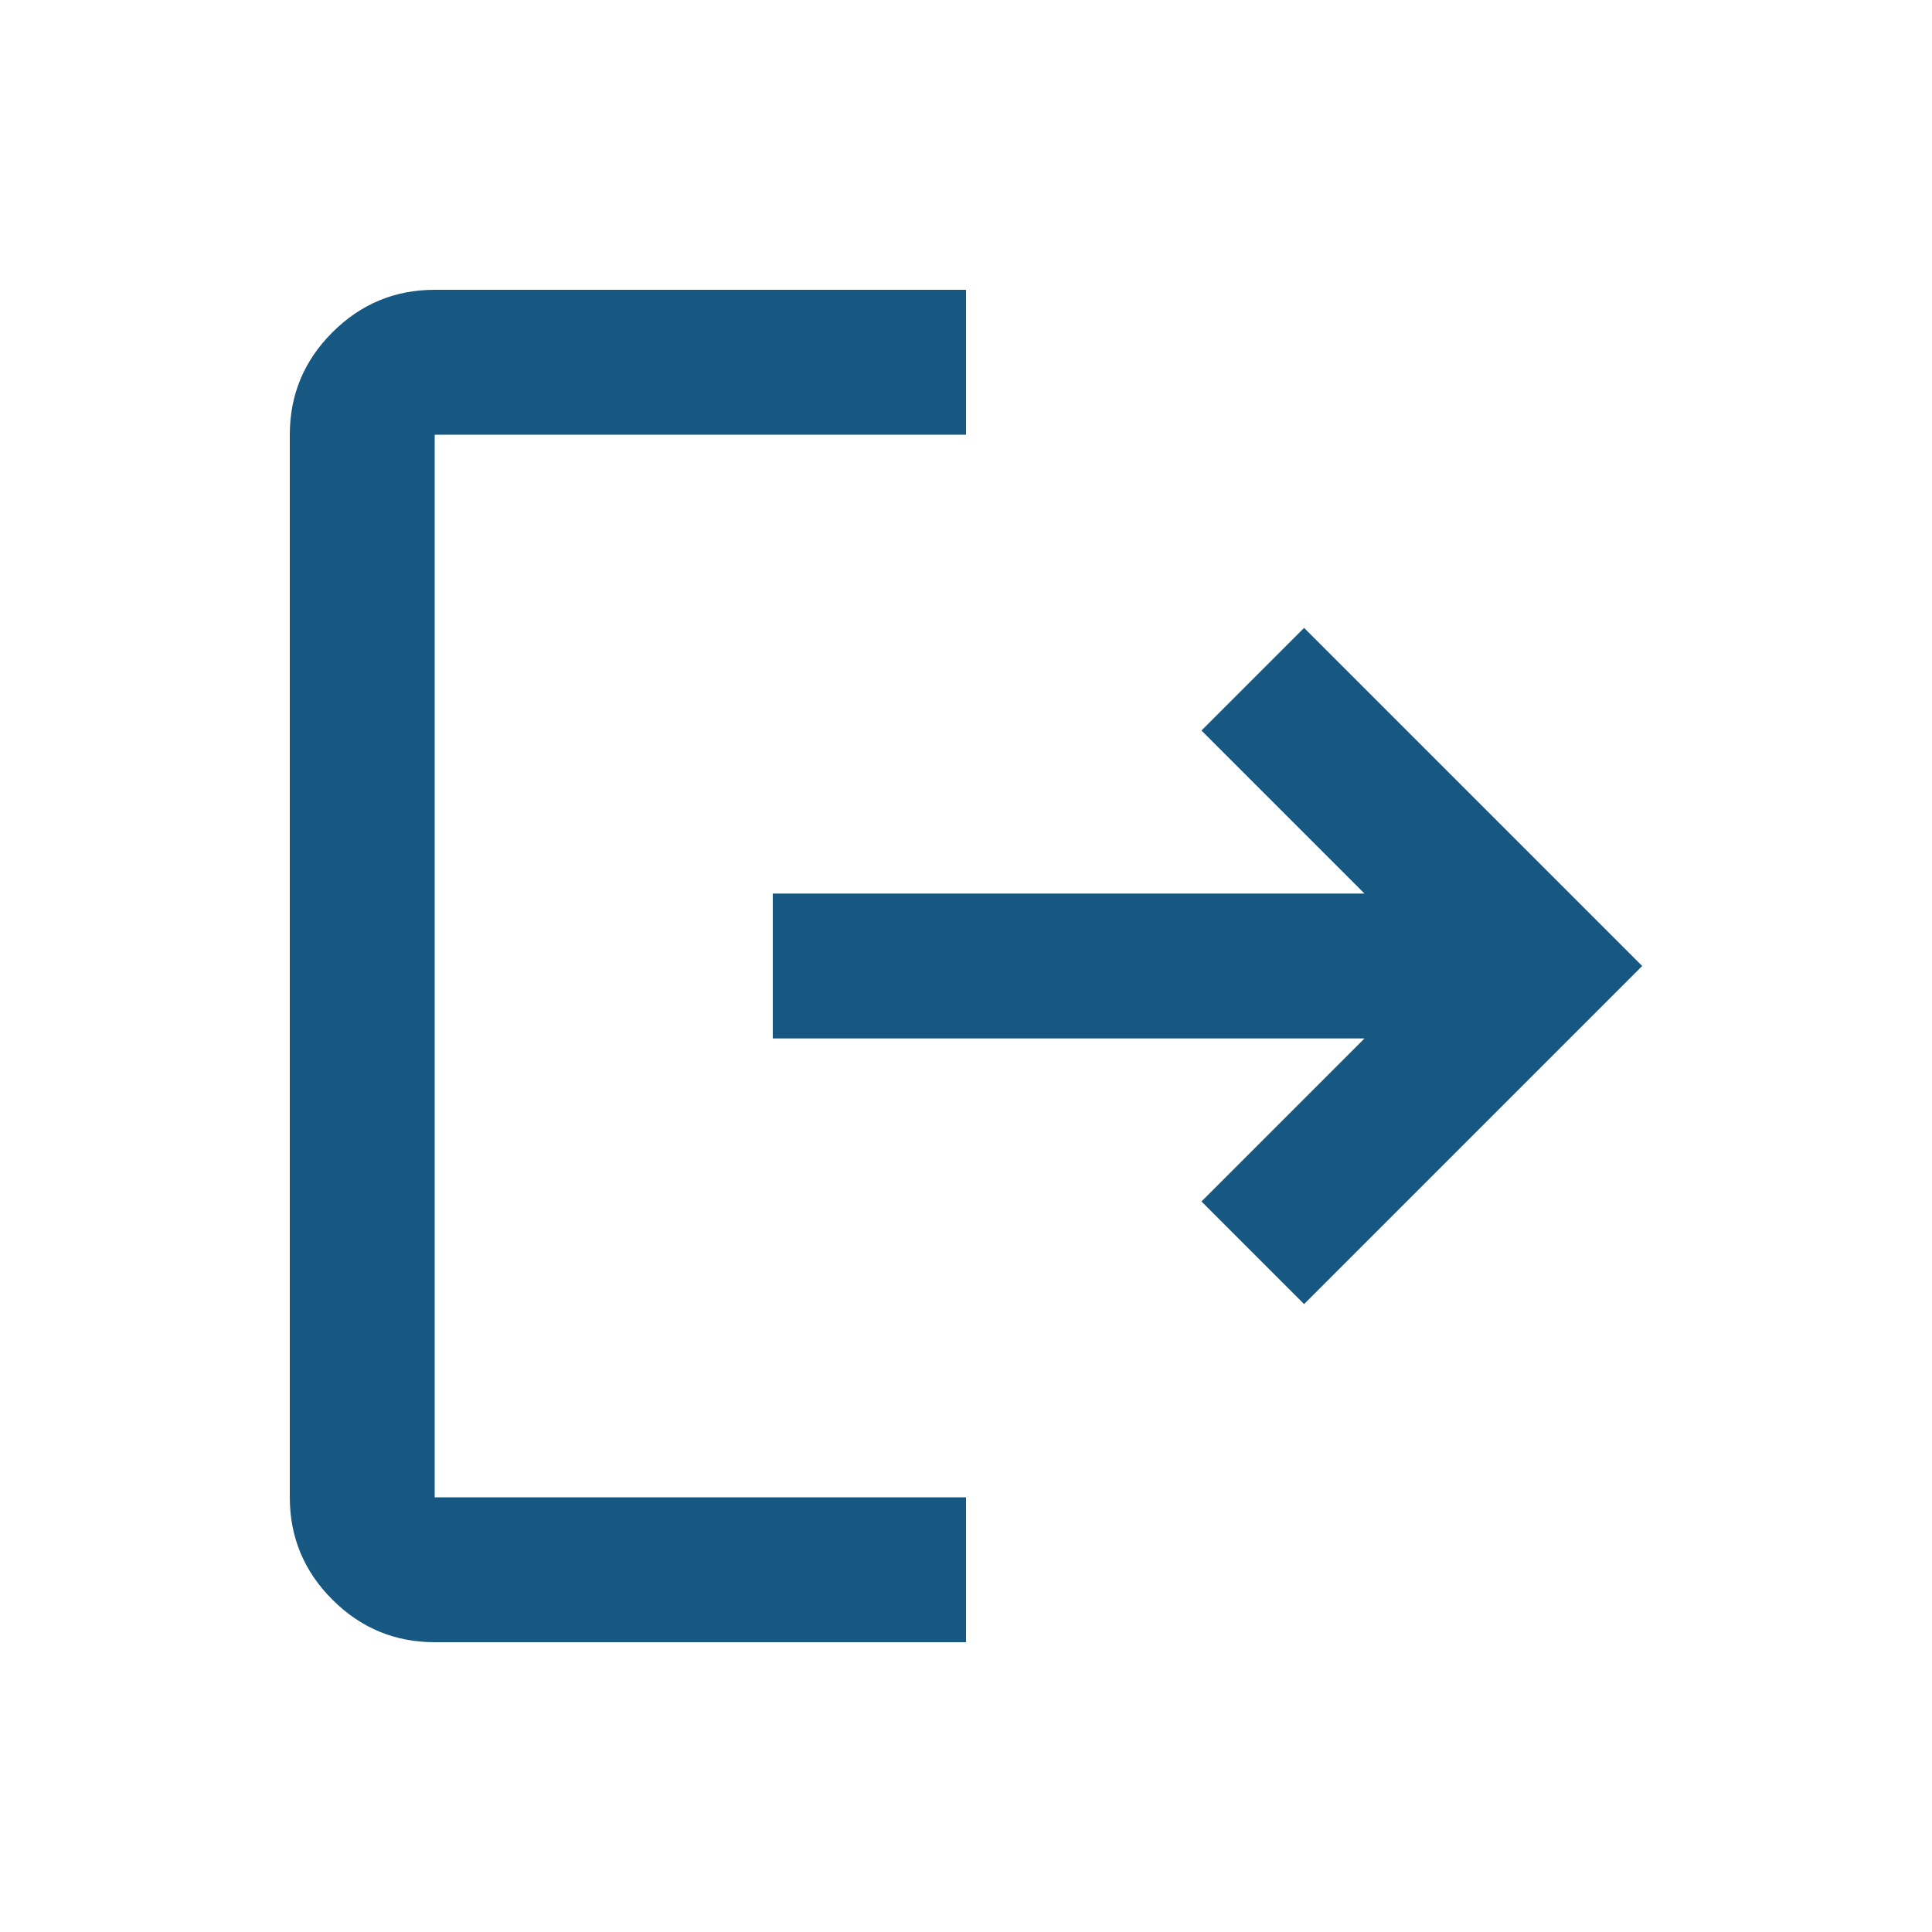
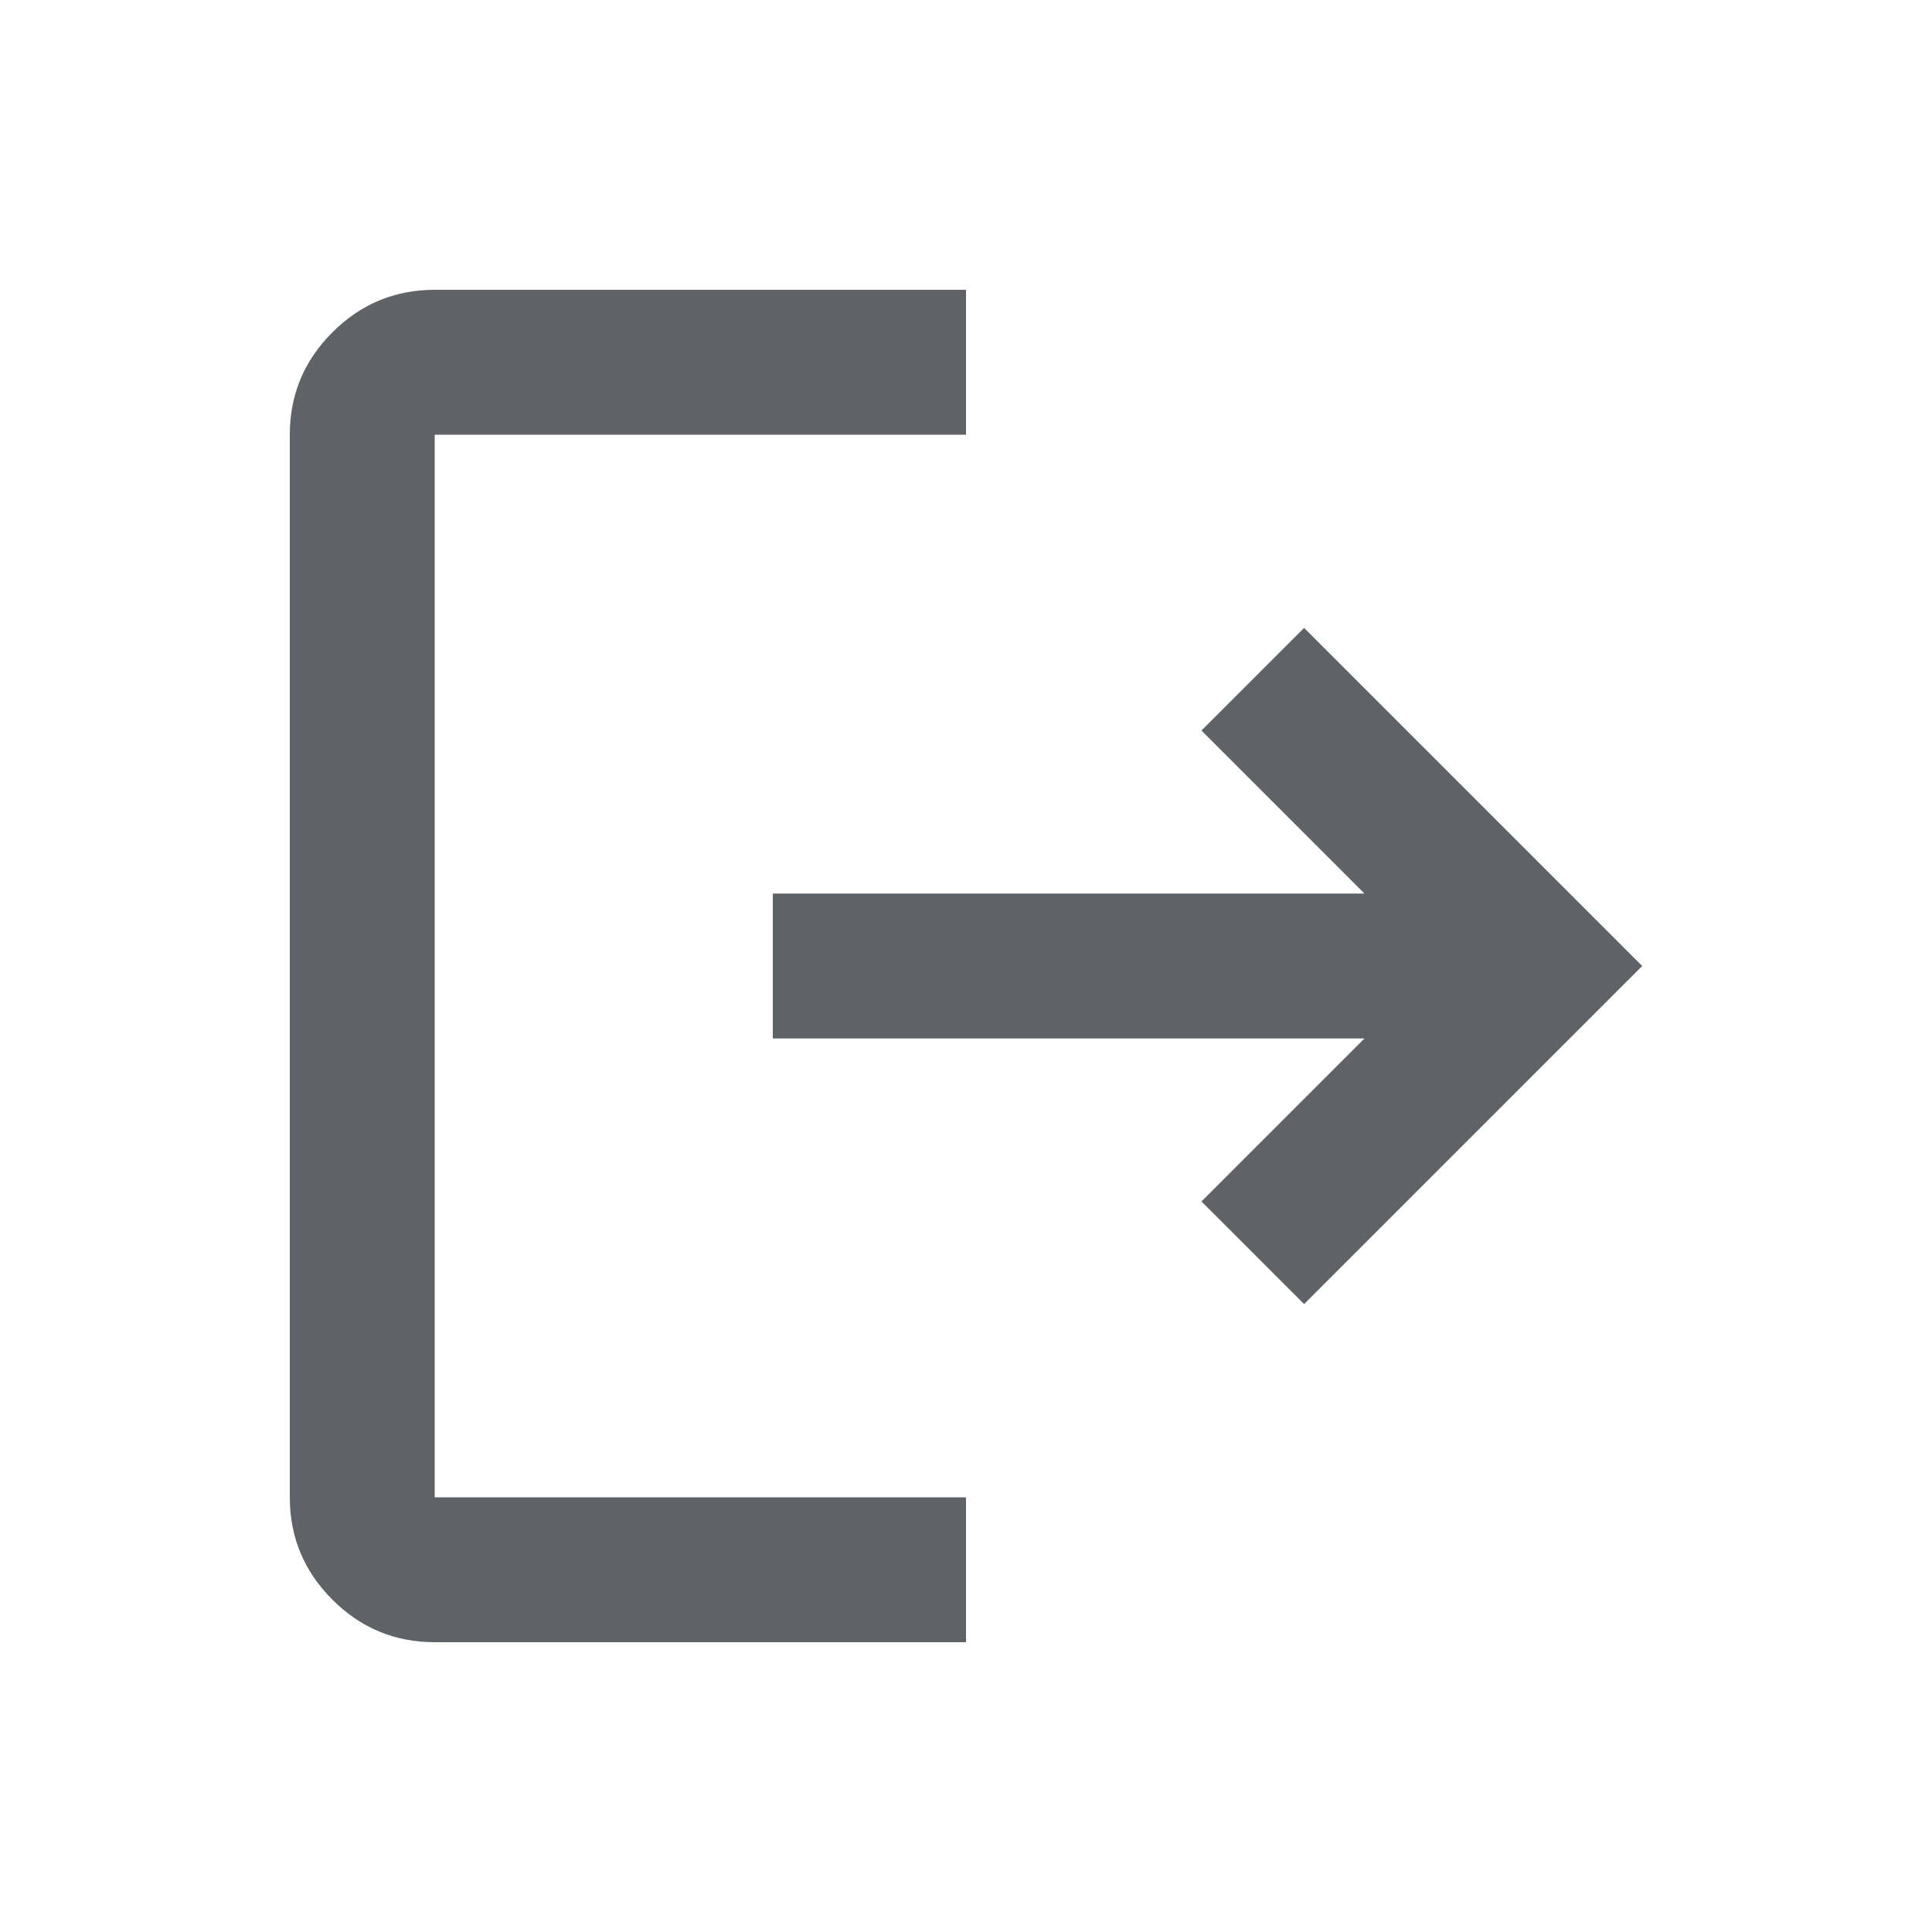
- <svg xmlns="http://www.w3.org/2000/svg" height="20px" viewBox="0 -960 960 960" width="20px" fill="#165882">
+ <svg xmlns="http://www.w3.org/2000/svg" height="20px" viewBox="0 -960 960 960" width="20px" fill="#5F6368">
  <path d="M216-144q-29.7 0-50.85-21.15Q144-186.3 144-216v-528q0-29.7 21.15-50.85Q186.3-816 216-816h264v72H216v528h264v72H216Zm432-168-51-51 81-81H384v-72h294l-81-81 51-51 168 168-168 168Z" />
</svg>
